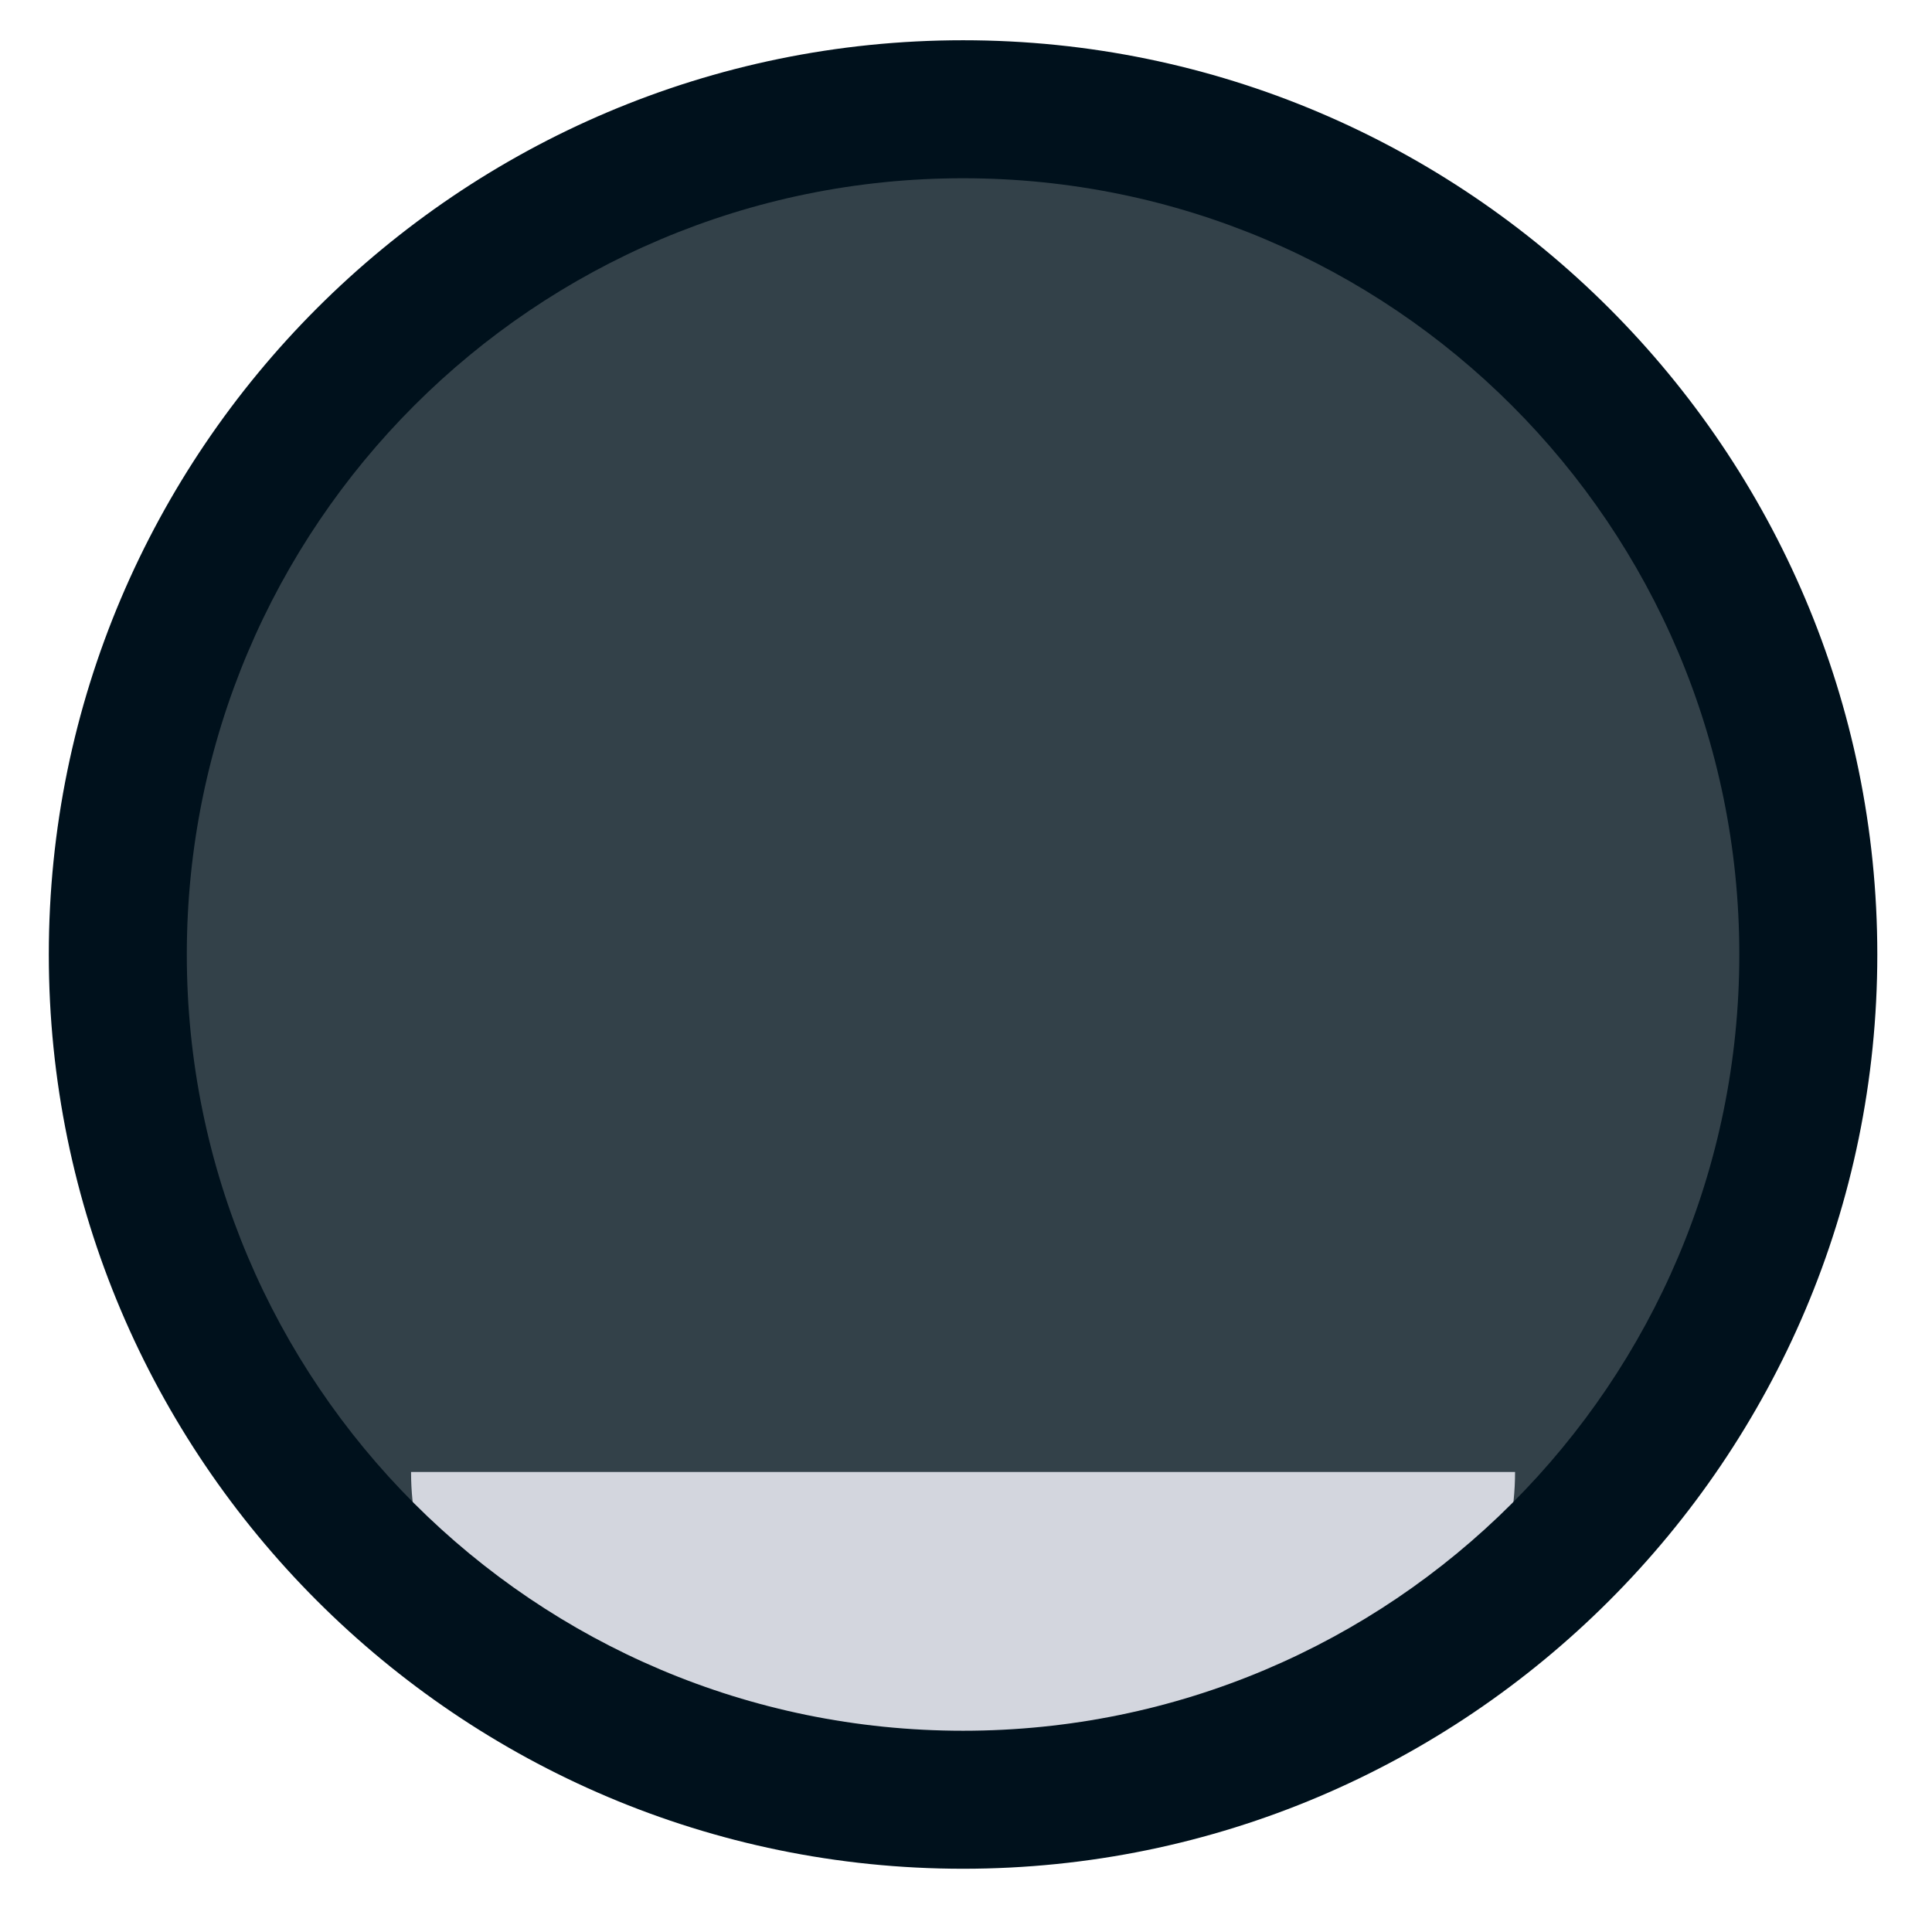
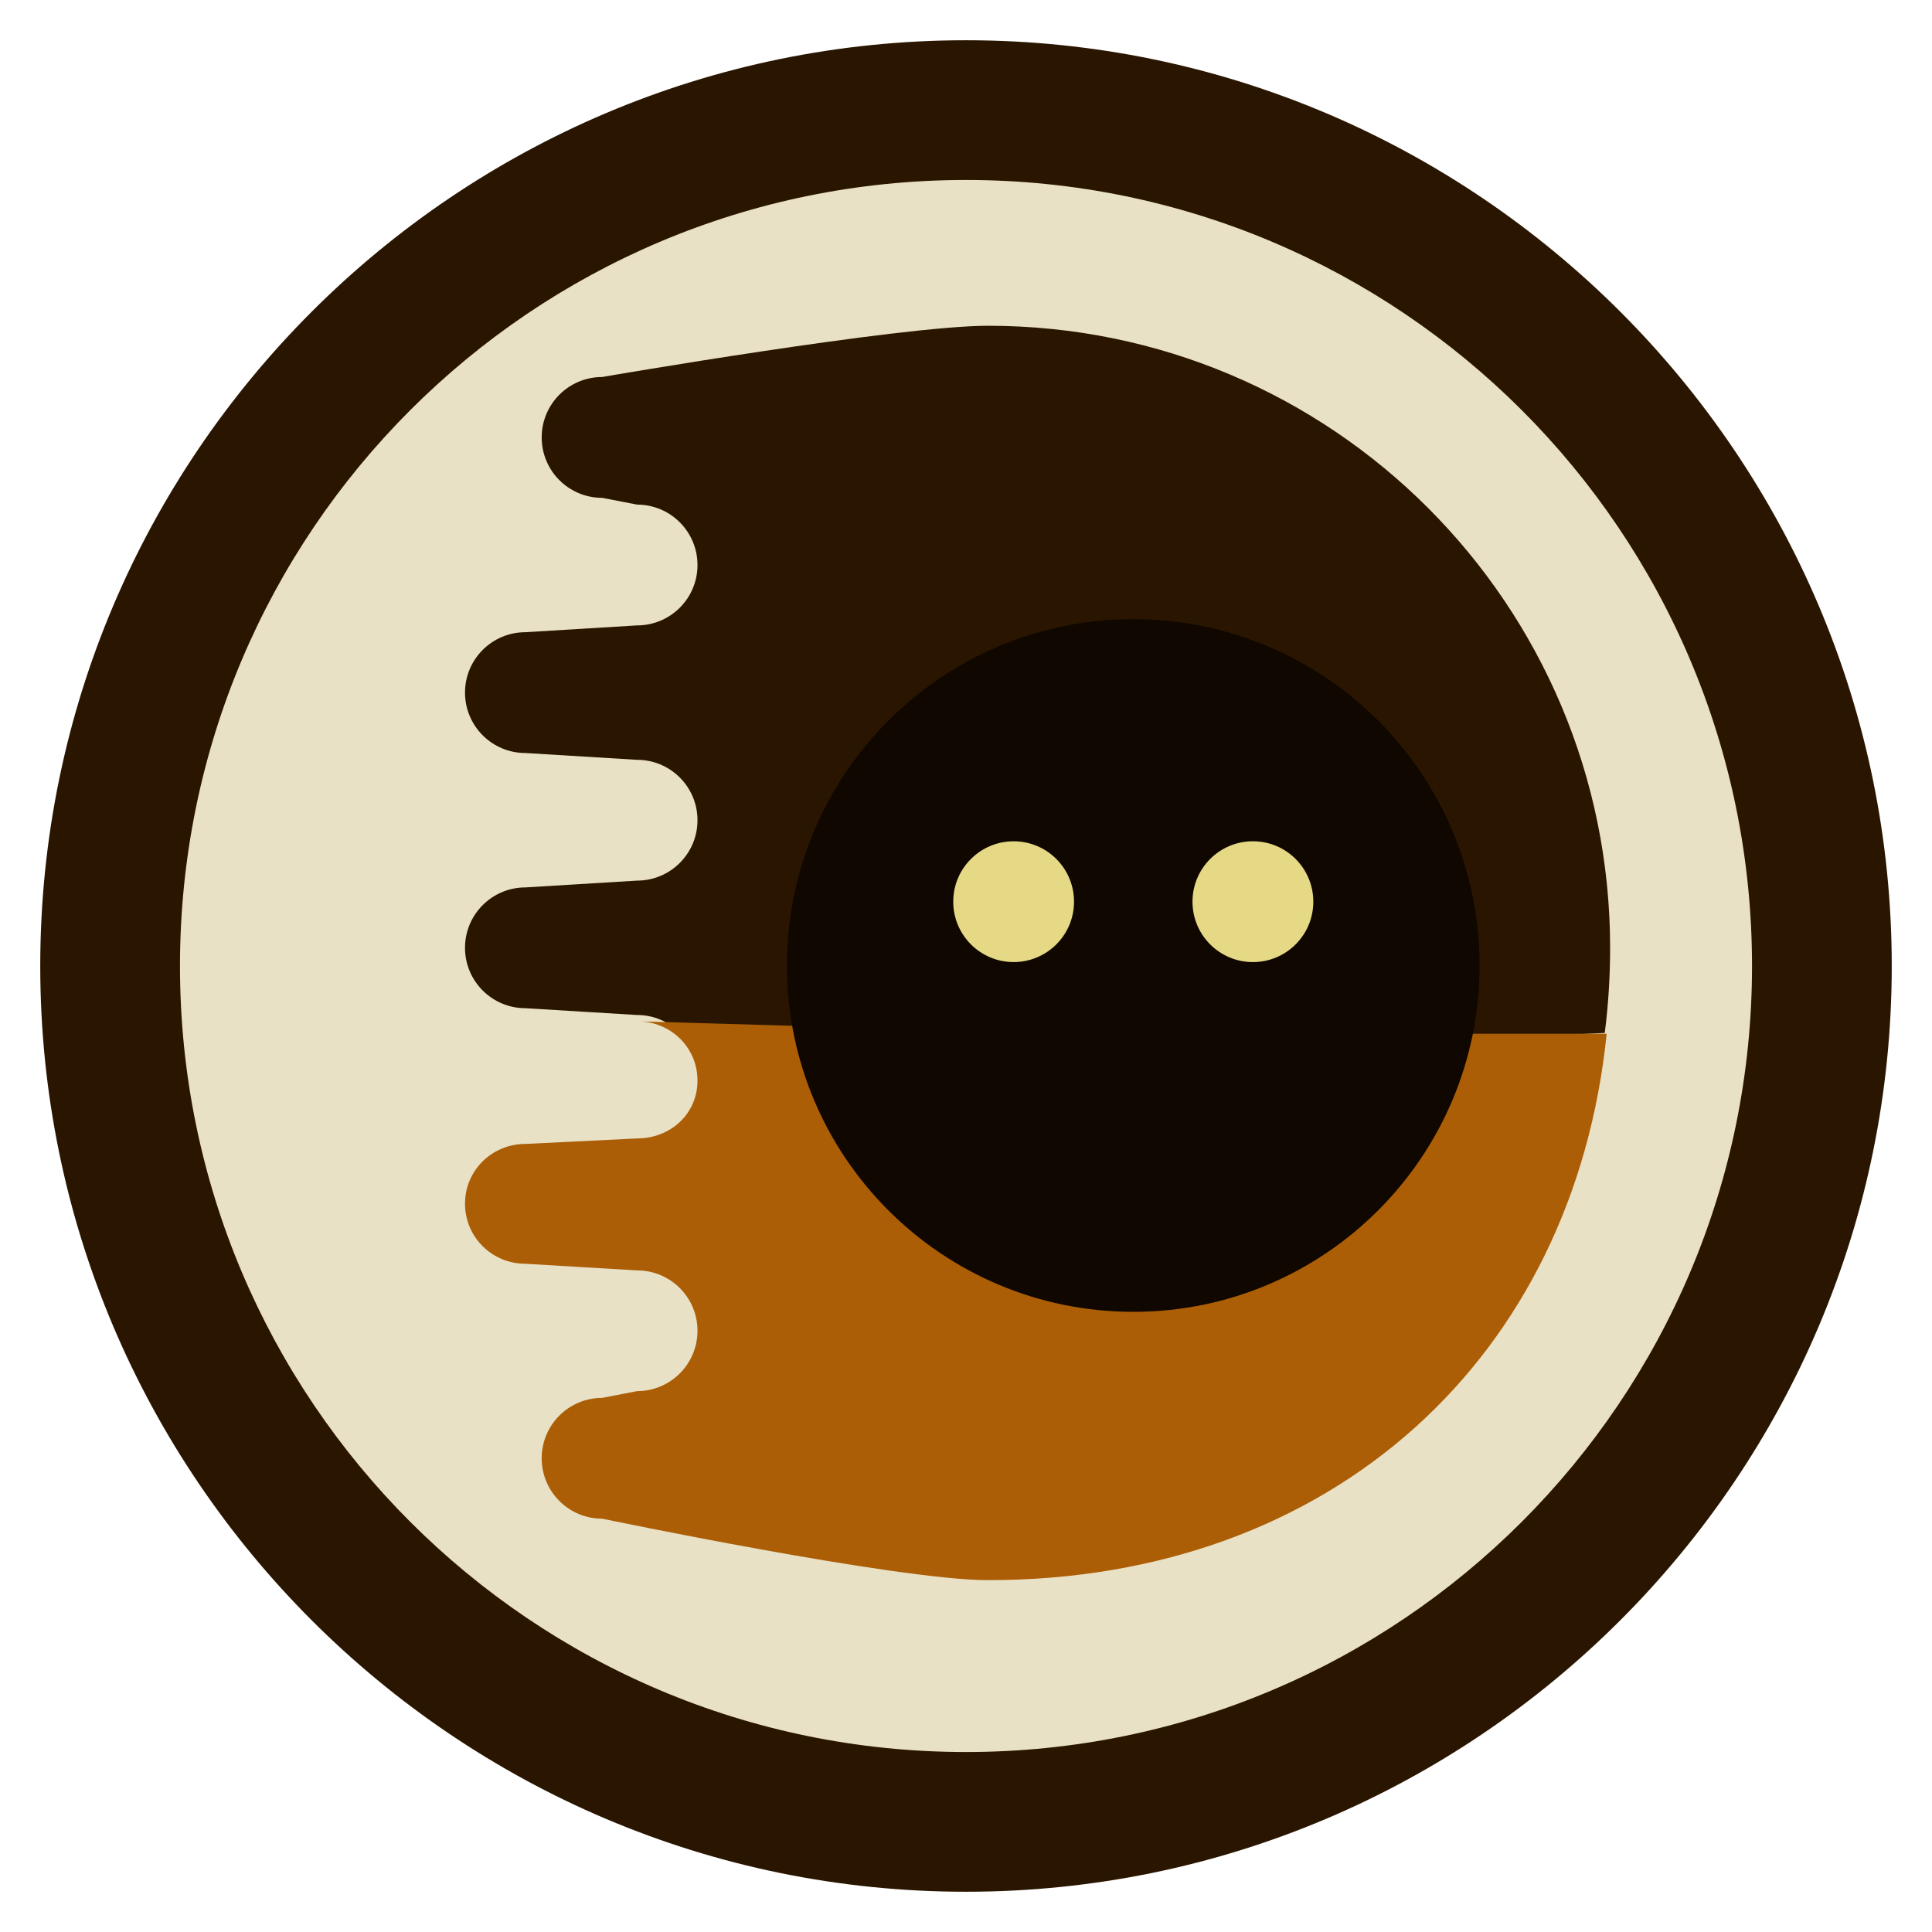
- <svg xmlns="http://www.w3.org/2000/svg" version="1.1" id="Layer_1" x="0px" y="0px" width="84px" height="84px" viewBox="0 0 84 84" enable-background="new 0 0 84 84" xml:space="preserve">
-   <g id="Calque_1">
-     <path fill="#334149" d="M41.872,75.999c-19.023,0-34.499-15.476-34.499-34.499c0-19.023,15.476-34.499,34.499-34.499   c19.022,0,34.499,15.476,34.499,34.499C76.371,60.523,60.896,75.999,41.872,75.999z" />
-   </g>
-   <g id="Calque_3">
-     <path fill="#D3D6DE" d="M17.872,64c0,6.627,5.373,12,12,12h24c6.627,0,12-5.373,12-12" />
-     <g>
-       <path fill="#00111C" d="M41.872,7.75c18.64,0,33.75,15.11,33.75,33.75c0,18.641-15.11,33.75-33.75,33.75    c-18.64,0-33.75-15.109-33.75-33.75C8.122,22.86,23.232,7.75,41.872,7.75 M41.872,1.75c-21.918,0-39.75,17.832-39.75,39.75    s17.832,39.75,39.75,39.75s39.75-17.832,39.75-39.75S63.79,1.75,41.872,1.75L41.872,1.75z" />
-     </g>
-   </g>
+ <svg xmlns="http://www.w3.org/2000/svg" version="1.1" id="Calque_1" x="0px" y="0px" width="96px" height="96px" viewBox="0 0 96 96" enable-background="new 0 0 96 96" xml:space="preserve">
  <g id="Calque_2">
</g>
+   <g>
+     <circle fill="#E9E1C5" cx="48" cy="48" r="45.711" />
+     <g>
+       <path fill="#2A1600" d="M48,8.943c21.57,0,39.057,17.485,39.057,39.057S69.57,87.057,48,87.057S8.943,69.571,8.943,48    S26.43,8.943,48,8.943 M48,2C22.636,2,2,22.636,2,48s20.636,46,46,46s46-20.636,46-46S73.364,2,48,2L48,2z" />
+     </g>
+     <path fill="#2A1600" d="M79.74,51.326c0.176-1.382,0.266-2.792,0.266-4.227c0-17.072-13.818-30.912-30.912-30.912   c-4.422,0-19.176,2.546-19.176,2.546c-1.658,0-3.002,1.344-3.002,3.003c0,1.658,1.344,3.001,3.002,3.001l1.738,0.337   c1.658,0,3.002,1.344,3.002,3.001s-1.344,3.001-3.002,3.001l-5.548,0.338c-1.658,0-3.002,1.344-3.002,3.001   c0,1.658,1.344,3.002,3.002,3.002l5.548,0.338c1.658,0,3.002,1.344,3.002,3.001s-1.344,3.001-3.002,3.001l-5.548,0.338   c-1.658,0-3.002,1.344-3.002,3.001s1.344,3.001,3.002,3.001l5.548,0.338c1.658,0,3.002,1.343,3.002,3.002" />
+     <path fill="#AC5E06" d="M53.127,51.369l-21.471-0.622c1.658,0,3.002,1.288,3.002,2.946c0,1.657-1.344,2.875-3.002,2.875   l-5.548,0.273c-1.658,0-3.002,1.313-3.002,2.971c0,1.657,1.344,2.984,3.002,2.984l5.548,0.33c1.658,0,3.002,1.34,3.002,2.998   c0,1.657-1.344,3-3.002,3l-1.738,0.336c-1.658,0-3.002,1.343-3.002,3.001c0,1.659,1.344,3.001,3.002,3.001   c0,0,14.653,3.055,19.176,3.055c17.192,0,29.114-11.15,30.74-27.15H53.127z" />
+     <circle fill="#0F0700" cx="56.311" cy="47.975" r="17.209" />
+     <circle fill="#E5D985" cx="50.367" cy="44.804" r="3.001" />
+     <circle fill="#EF371F" cx="61.939" cy="44.804" r="1.198" />
+     <circle fill="#E5D985" cx="62.256" cy="44.804" r="3.002" />
+   </g>
</svg>
